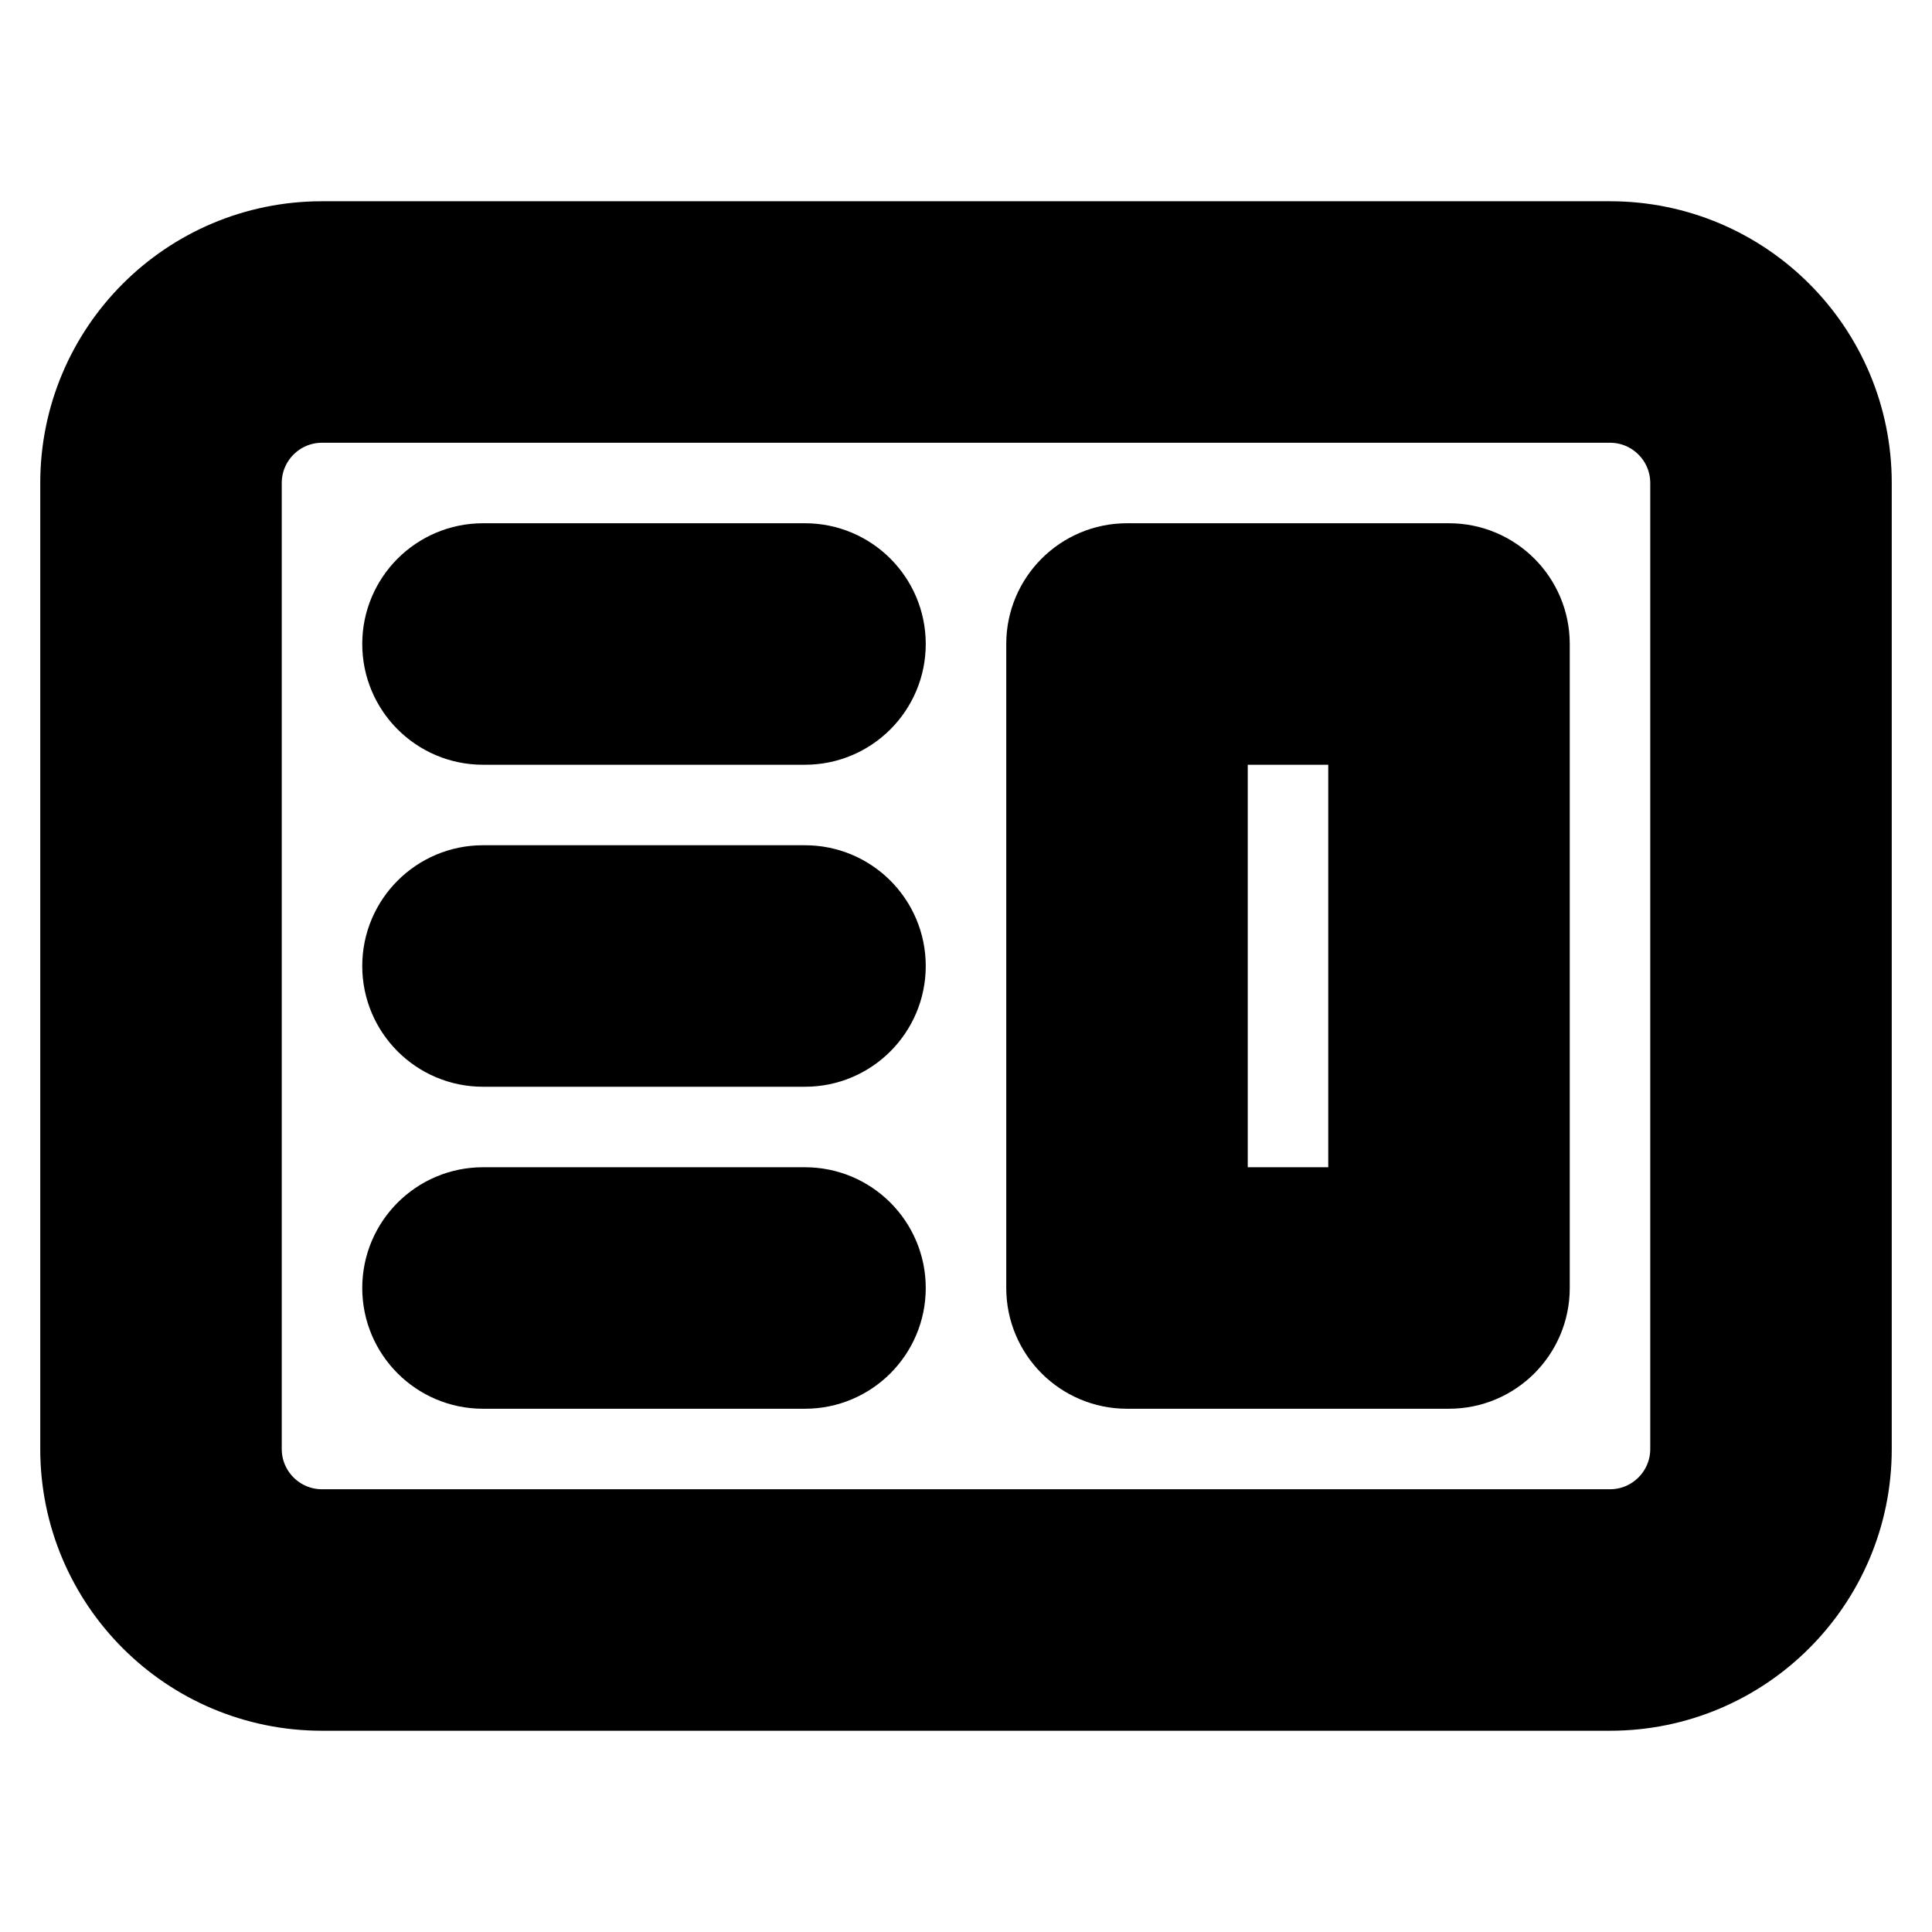
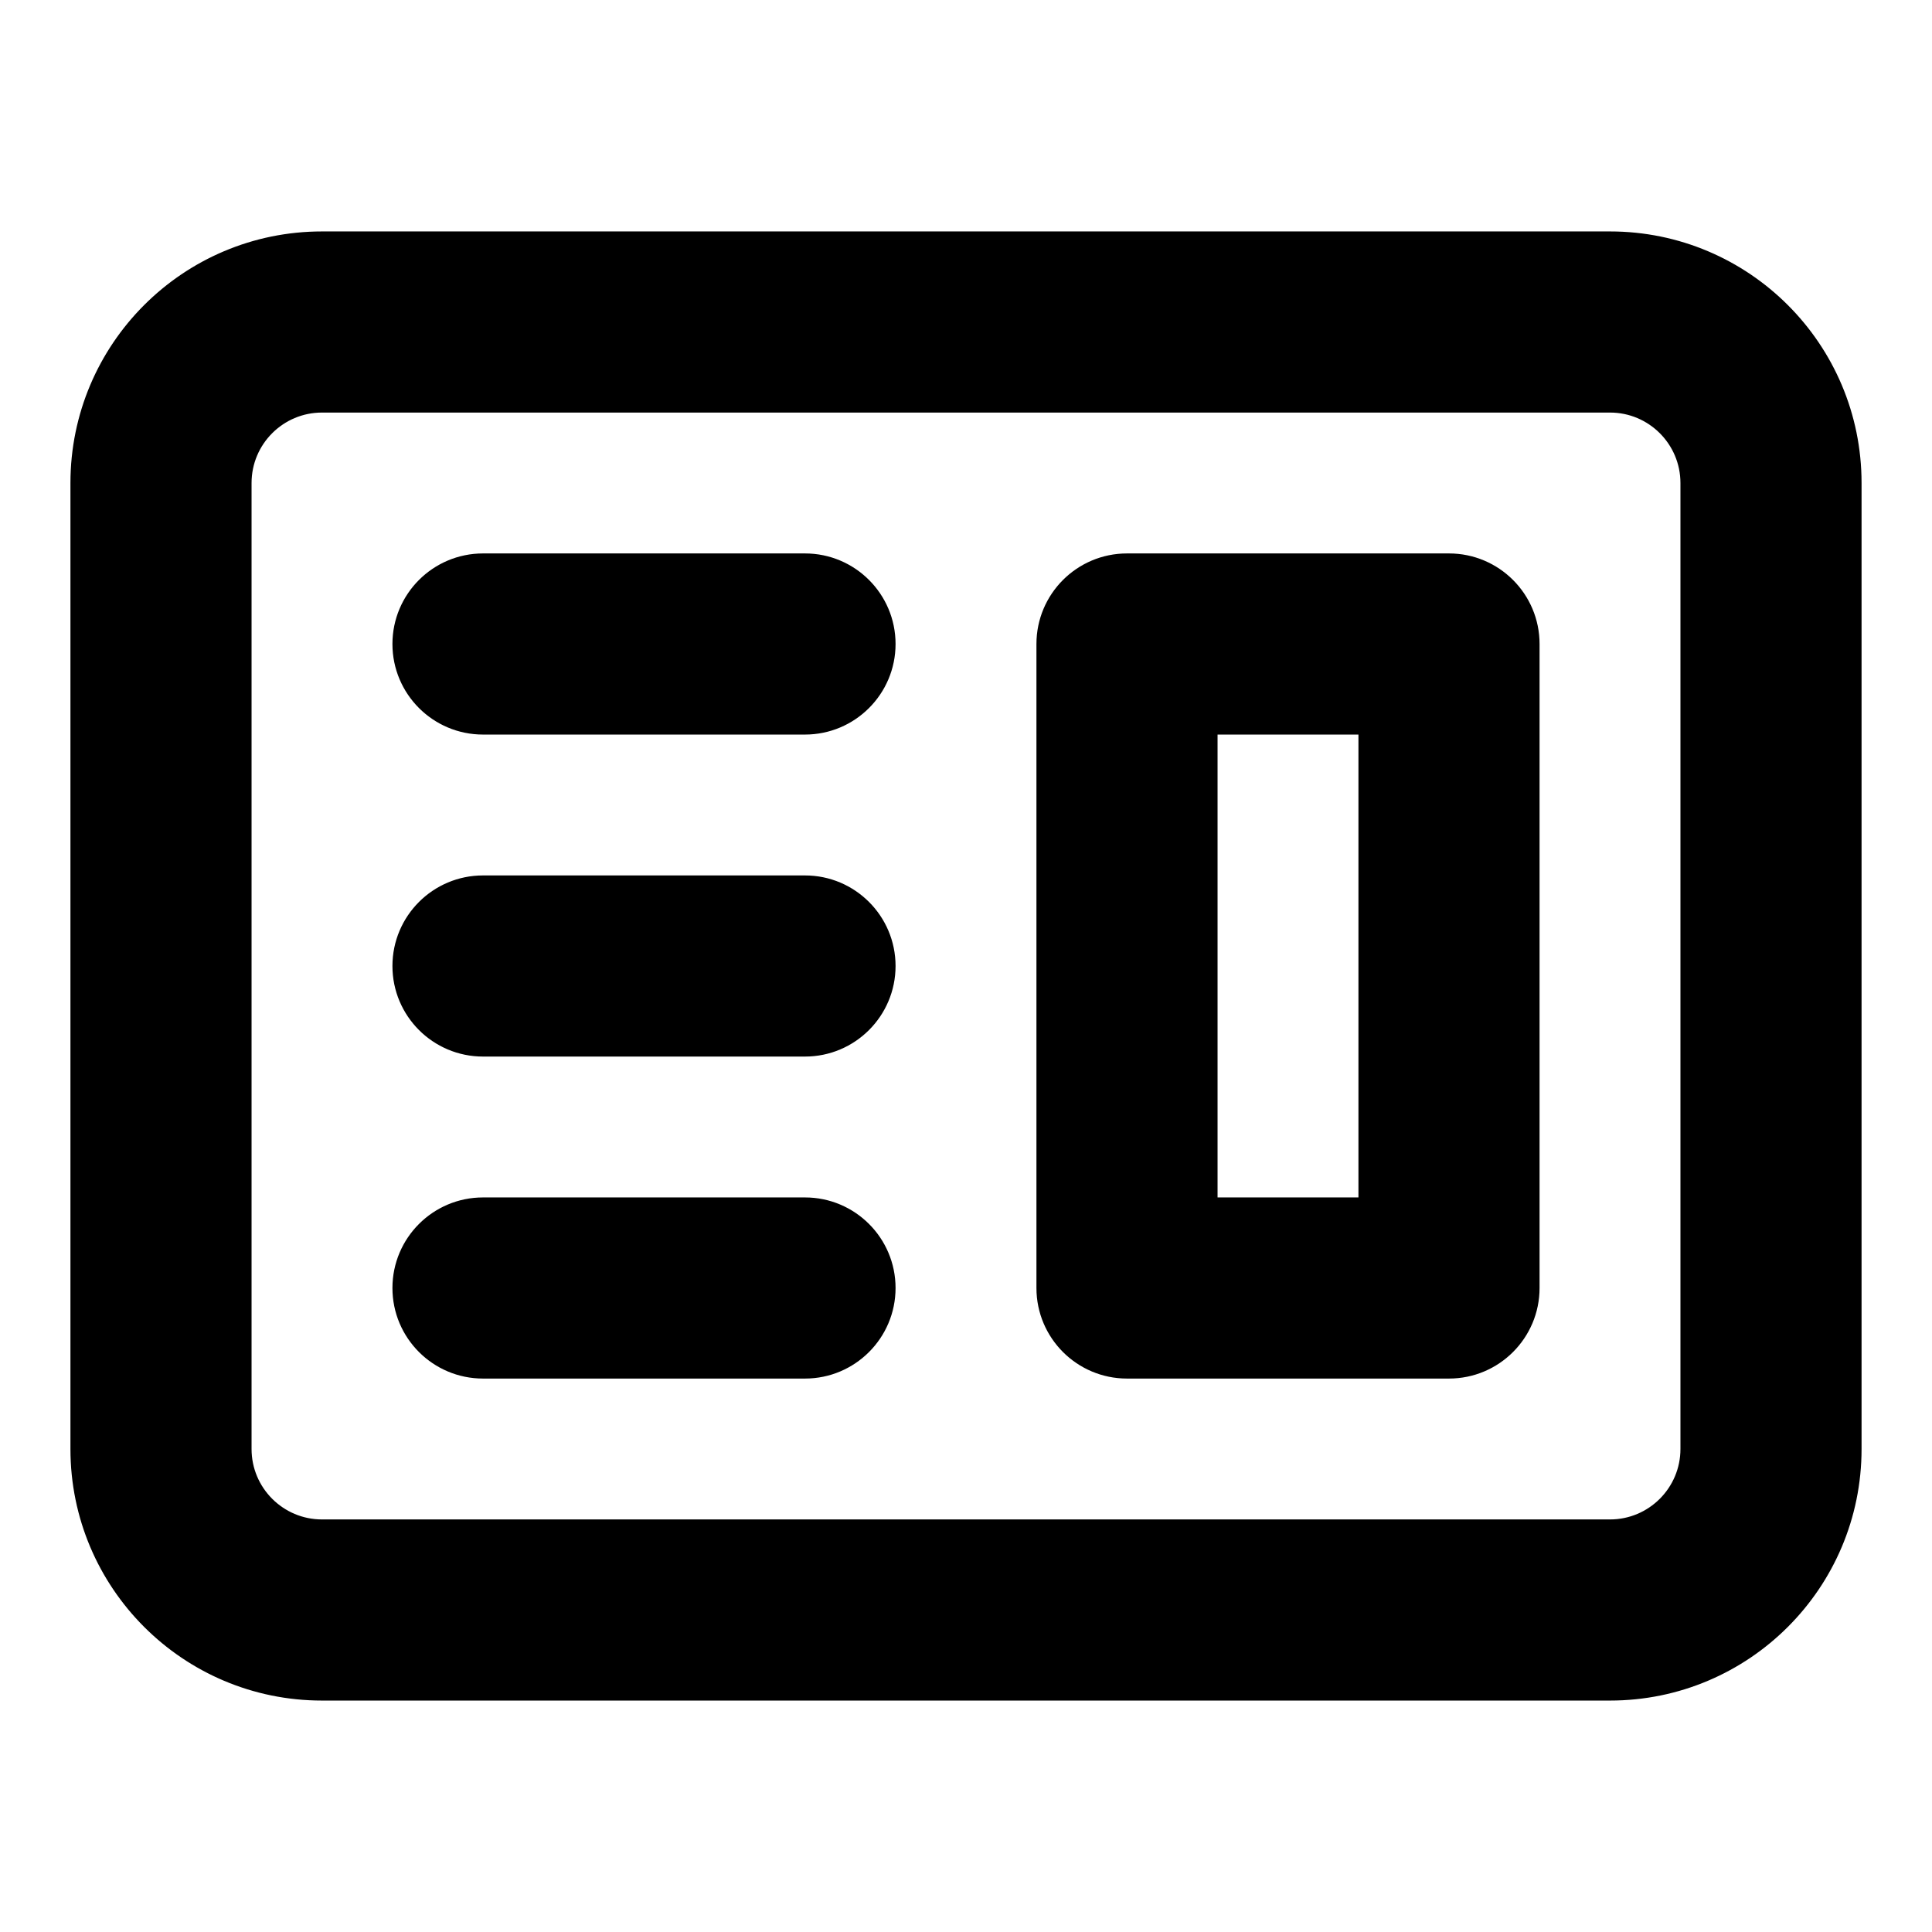
- <svg xmlns="http://www.w3.org/2000/svg" width="24" height="24" viewBox="0 0 24 24" fill="currentColor" stroke="currentColor">
+ <svg xmlns="http://www.w3.org/2000/svg" width="24" height="24" viewBox="0 0 24 24" fill="currentColor" stroke="currentColor" stroke-width=".25">
  <path fill-rule="evenodd" clip-rule="evenodd" d="M14 7C13.448 7 13 7.448 13 8V16C13 16.552 13.448 17 14 17H18C18.552 17 19 16.552 19 16V8C19 7.448 18.552 7 18 7H14ZM17 9H15V15H17V9Z" fill="currentColor" />
  <path d="M6 7C5.448 7 5 7.448 5 8C5 8.552 5.448 9 6 9H10C10.552 9 11 8.552 11 8C11 7.448 10.552 7 10 7H6Z" fill="currentColor" />
  <path d="M6 11C5.448 11 5 11.448 5 12C5 12.552 5.448 13 6 13H10C10.552 13 11 12.552 11 12C11 11.448 10.552 11 10 11H6Z" fill="currentColor" />
  <path d="M5 16C5 15.448 5.448 15 6 15H10C10.552 15 11 15.448 11 16C11 16.552 10.552 17 10 17H6C5.448 17 5 16.552 5 16Z" fill="currentColor" />
  <path fill-rule="evenodd" clip-rule="evenodd" d="M4 3C2.343 3 1 4.343 1 6V18C1 19.657 2.343 21 4 21H20C21.657 21 23 19.657 23 18V6C23 4.343 21.657 3 20 3H4ZM20 5H4C3.448 5 3 5.448 3 6V18C3 18.552 3.448 19 4 19H20C20.552 19 21 18.552 21 18V6C21 5.448 20.552 5 20 5Z" fill="currentColor" />
</svg>
